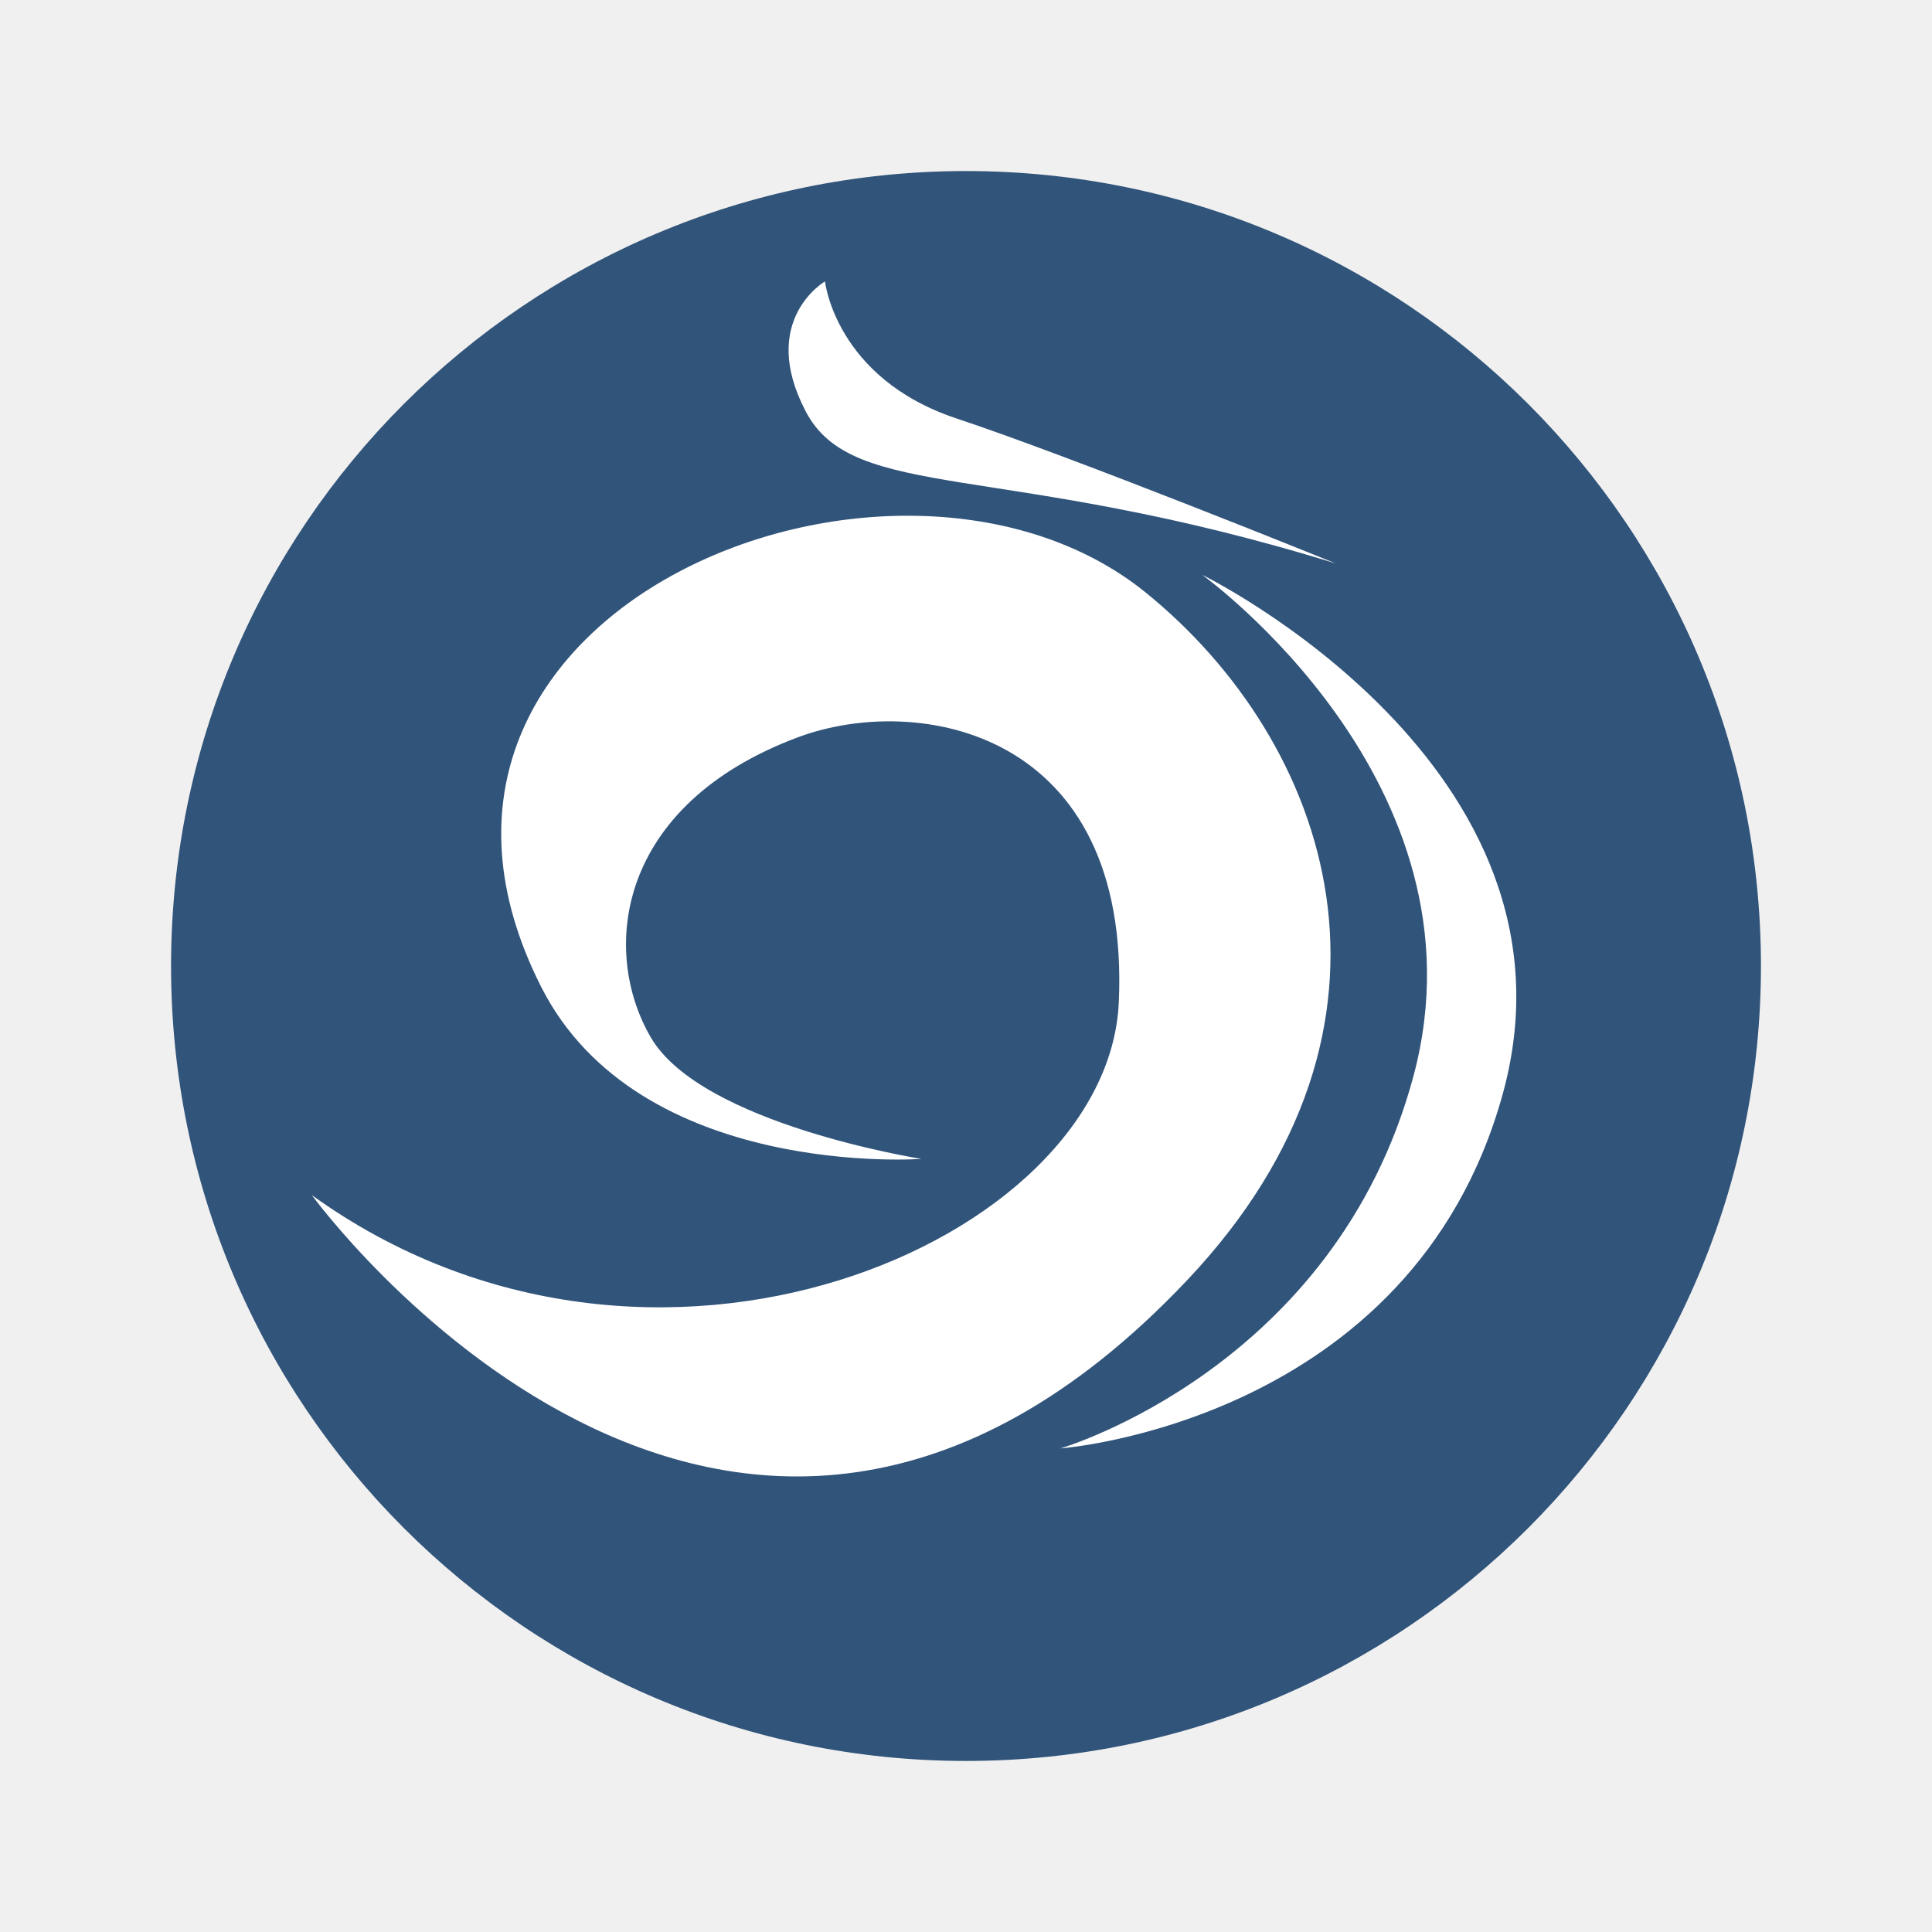
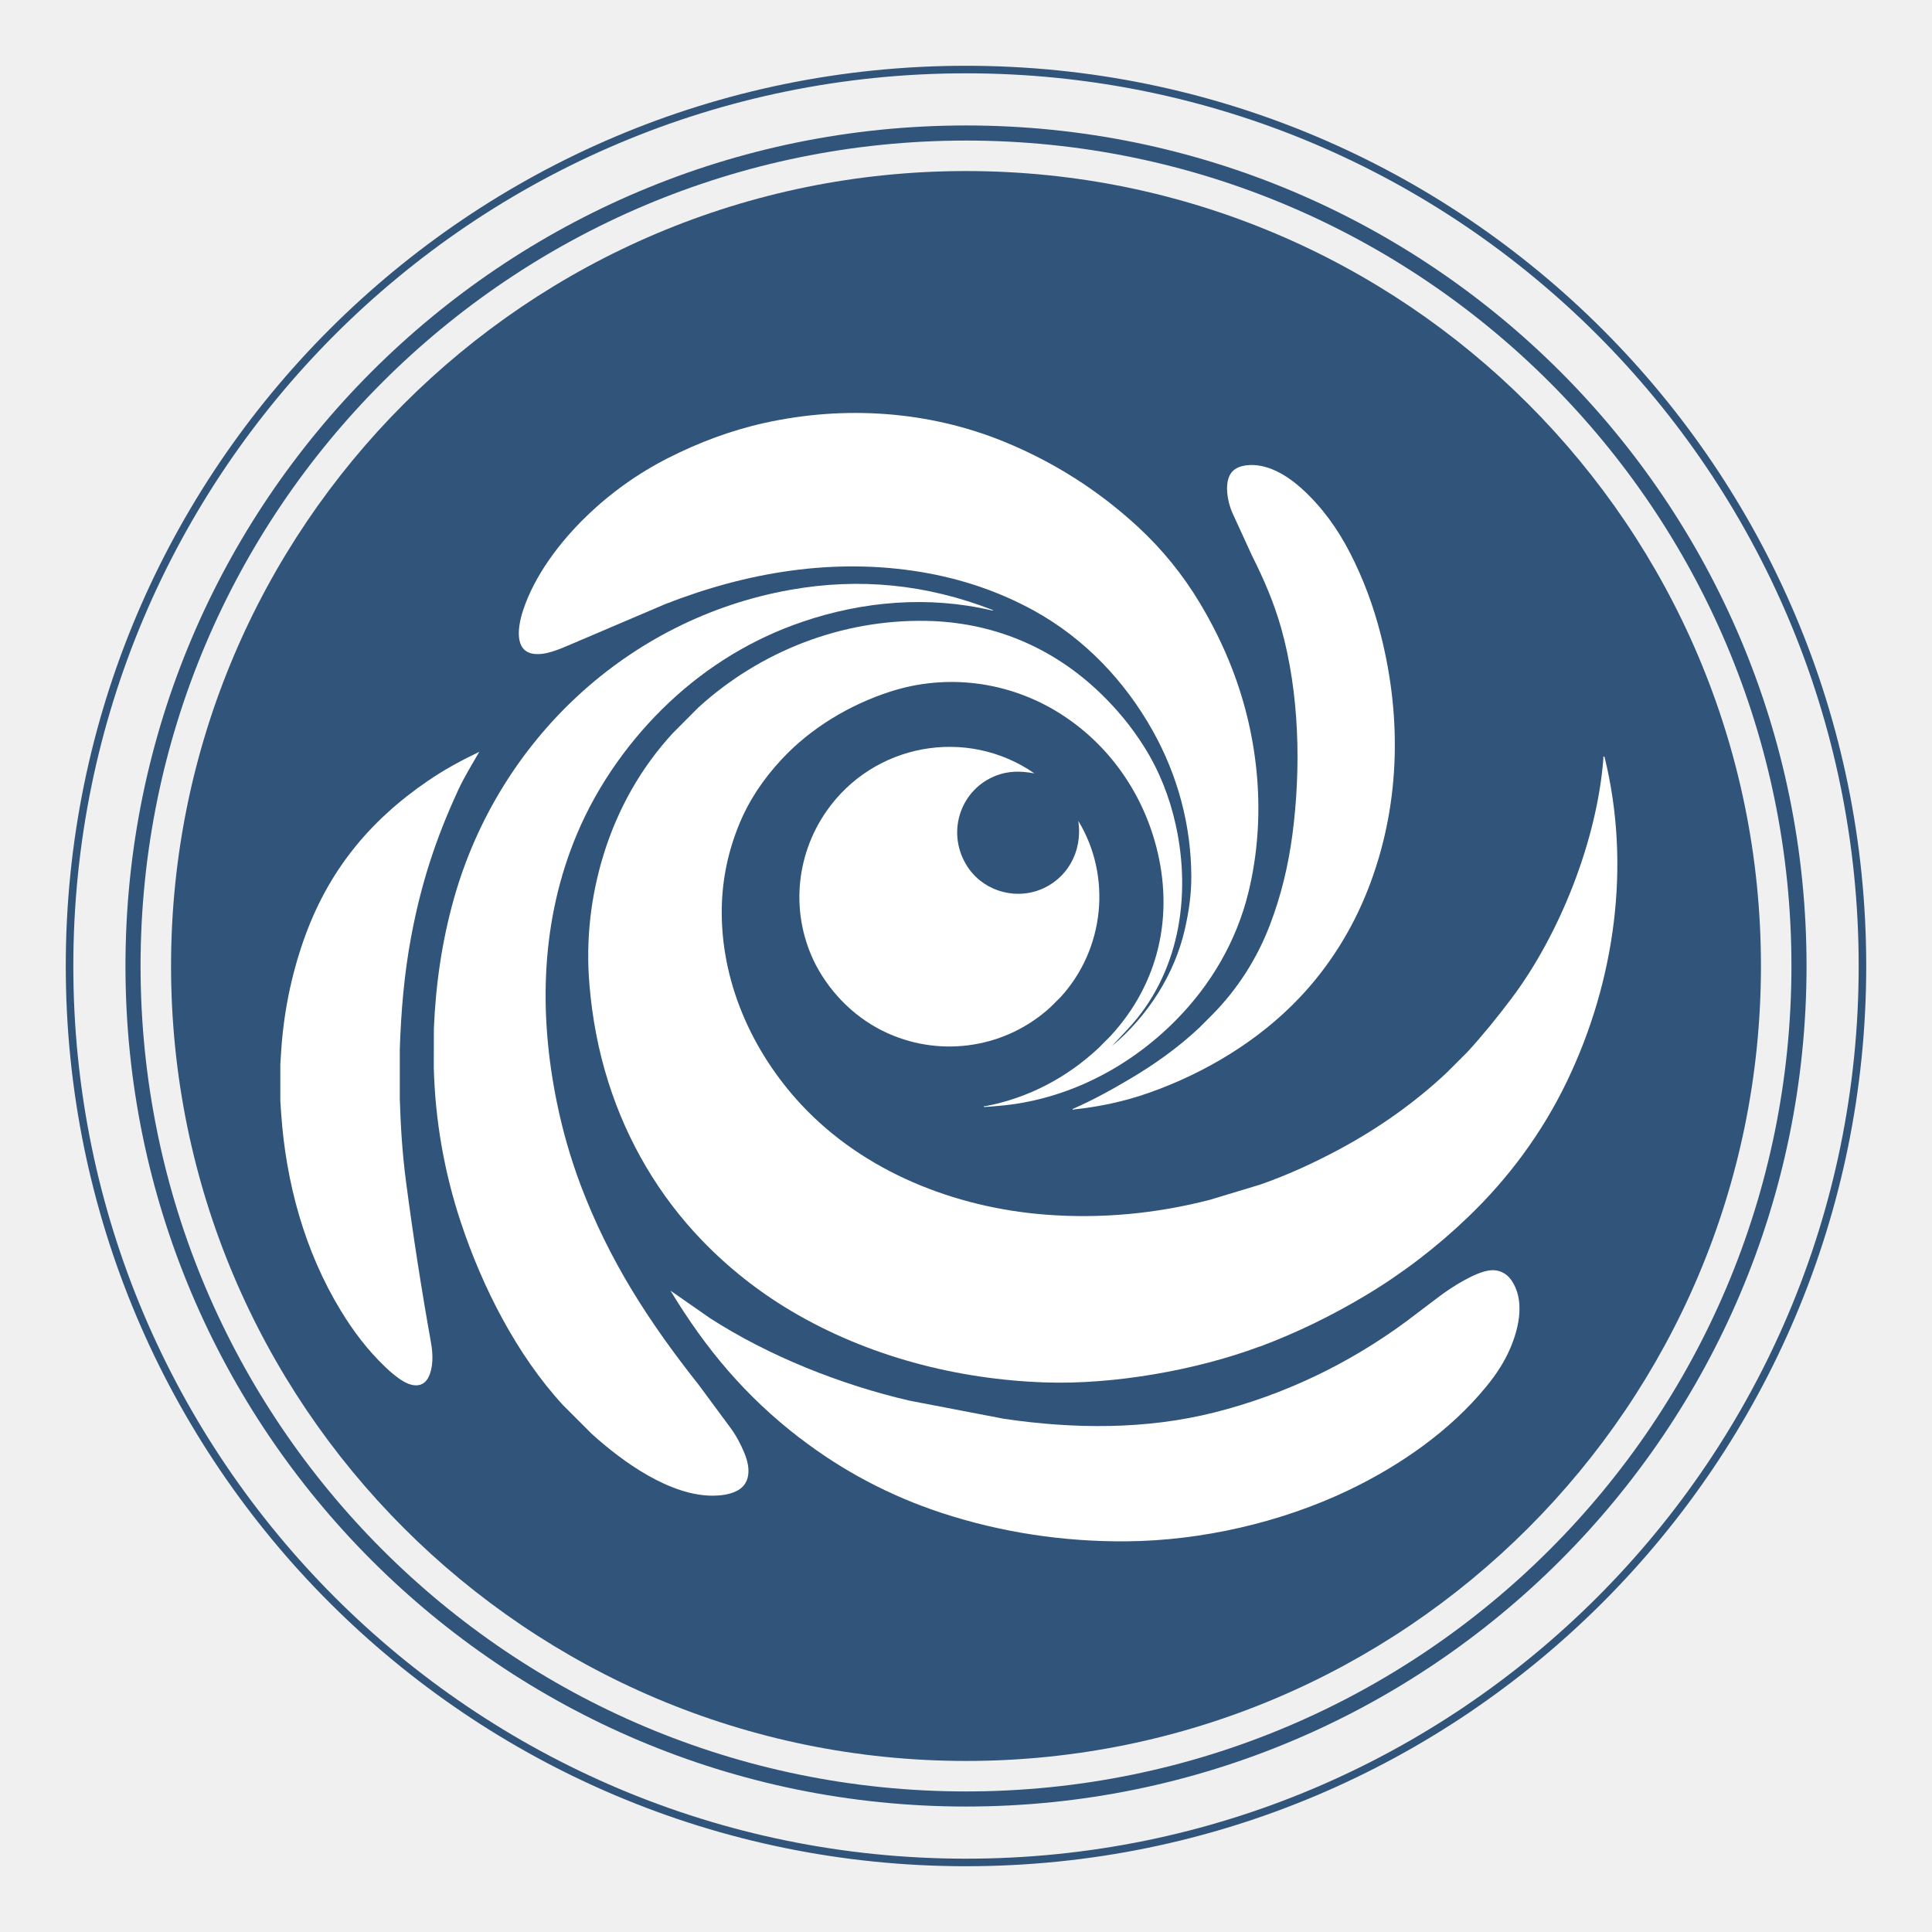
<svg xmlns="http://www.w3.org/2000/svg" viewBox="0 0 512 512">
  <defs>
    <style>
      .cls-1 {
        fill: #fff;
      }

      .cls-2 {
+         stroke-width: 2px;
+       }
+ 
+       .cls-2, .cls-3 {
+         fill: none;
+         stroke: #31547a;
+         stroke-miterlimit: 10;
+       }
+ 
+       .cls-4 {
        fill: #31547a;
+       }
+ 
+       .cls-3 {
+         stroke-width: 4px;
      }
    </style>
  </defs>
  <g id="Layer_1" data-name="Layer 1">
-     <circle class="cls-2" cx="256" cy="256" r="210.67" />
+     <circle class="cls-4" cx="256" cy="256" r="210.67" />
+     <circle class="cls-3" cx="256" cy="256" r="220.75" />
+     <circle class="cls-2" cx="256" cy="256" r="237.57" />
  </g>
-   <g id="Layer_5" data-name="Layer 5">
-     <path class="cls-1" d="M82.63,316.7s109.99,151.58,232.01,22.53c64.1-67.8,37.82-142.66-11.05-182.23-65.91-53.35-210.99,4.17-160.18,104.52,25.89,51.13,100.77,45.6,100.77,45.6,0,0-58.27-9.17-71.69-32.17s-9.1-61.6,38.99-79.57c31.64-11.82,88.29-1.94,85.01,70.31-2.88,63.28-123.68,116.01-213.85,51.03Z" />
-     <path class="cls-1" d="M281.03,383.84s72.86-21.19,93.59-98.81c20.73-77.62-56.05-132.71-56.05-132.71,0,0,103.74,50.81,79.63,137.75s-117.16,93.77-117.16,93.77Z" />
-     <path class="cls-1" d="M353.98,149.32c-88.64-27.39-127.79-16.09-140.45-40.28-12.66-24.19,5.1-34.46,5.1-34.46,0,0,2.78,25.65,34.84,36.31,32.05,10.66,100.51,38.43,100.51,38.43Z" />
+   <g id="Layer_3" data-name="Layer 3">
+     <g id="Generative_Object" data-name="Generative Object">
+       <path class="cls-1" d="M74.29,291.98v-9.98s.21-3.24.21-3.24c.64-10.05,2.59-19.93,5.92-29.47,6.34-18.14,17.21-31.57,32.98-42.36,4.34-2.97,8.83-5.4,13.61-7.69-2.02,3.51-3.99,6.68-5.64,10.26-5.9,12.79-9.74,24.58-12.36,38.47-1.89,10.02-2.73,19.97-3.06,30.14v13.13c.23,7.33.67,14.46,1.63,21.77,1.89,14.39,4.09,28.56,6.64,42.81.55,3.07.65,6.71-.76,9.32s-4.15,2.39-6.69.85c-1.79-1.08-3.28-2.39-4.82-3.87-4.56-4.37-8.32-9.34-11.62-14.76-9.6-15.75-14.57-34.01-15.82-52.33l-.21-3.04Z" />
+       <path class="cls-1" d="M197.27,385.07c1.69,4.05,1.76,8.43-2.44,10.24-1.81.78-3.76,1.04-5.82,1.06-11.4.1-23.97-8.91-32.25-16.44l-7.52-7.52c-12.3-13.34-21.44-31.35-27.14-48.56-4.39-13.26-6.77-26.95-7.14-40.88l.02-10.28c.47-11.71,2.14-23.28,5.32-34.58,11.83-41.91,46.04-74.1,89.1-81.79,18.46-3.29,36.13-1.46,53.57,5.29.24-.14.23.16.11.15l-.46-.04c-16.61-3.86-33.82-2.42-49.96,3.06-13.2,4.48-25.14,11.79-35.3,21.34s-18.87,21.63-24.44,34.86c-9.56,22.7-10.23,47.28-5.34,71.2,1.55,7.56,3.62,14.79,6.34,22,7.53,19.91,18.07,36.19,31.21,52.77l8.44,11.42c1.55,2.09,2.7,4.31,3.7,6.69Z" />
+       <path class="cls-1" d="M211.91,381.07c-14.45-11.13-24.85-23.57-34.23-39.04l10.48,7.3c15.66,10.1,34.72,17.65,52.87,21.86l25.06,4.81c18.51,2.72,37.55,2.9,55.76-1.69,18.29-4.61,35.4-12.78,50.57-23.93l9.01-6.81c3.35-2.53,9.49-6.43,13.35-6.91,2.29-.28,4.34.64,5.67,2.5,3.69,5.17,2.23,12.48-.23,18.18-1.6,3.71-3.74,6.94-6.31,10.08-9.64,11.81-22.97,21.04-36.74,27.6-17.83,8.49-38.85,13.28-58.63,13.45-16.62.14-33.24-2.35-49.05-7.55-13.59-4.47-26.25-11.14-37.55-19.85Z" />
+       <g>
+         <path class="cls-1" d="M333.84,356.84c-16.95,6.32-38.73,10.12-56.79,9.52-23.44-.78-47.13-6.93-67.36-18.93-8.69-5.15-16.66-11.46-23.65-18.71-11.44-11.87-19.82-26.18-24.8-41.88-2.68-8.44-4.29-17.02-5.03-25.86-1-11.82.31-23.46,3.83-34.76,3.71-11.9,9.79-22.7,18.22-31.89l6.83-6.85c16.46-14.99,38.07-23.35,60.4-22.94,17.6.32,33.47,6.98,46.08,19.12,4.47,4.3,8.32,8.97,11.62,14.21,4.04,6.42,6.75,13.31,8.39,20.72,4.22,19.11.86,39.66-12.71,54.14l-4.23,4.51c9.46-7.85,16.69-19.06,19.39-31.12,1.04-4.62,1.7-9.09,1.68-13.88-.05-13.51-3.59-26.69-10.16-38.46-7.42-13.29-18.12-24.55-31.48-31.92-9.35-5.15-19.43-8.52-29.99-10.27-23.11-3.84-46.19.03-67.85,8.53l-24.83,10.59c-3.13,1.33-6.87,3.04-10.08,2.55-4.94-.75-4.19-6.87-2.76-11.32,3.01-9.36,9.81-18.32,16.87-25.14,6.44-6.22,13.68-11.39,21.71-15.46s16.62-7.31,25.57-9.28c21.12-4.65,43.32-3.2,63.38,4.99,13.18,5.38,25.13,12.99,35.55,22.64,6.39,5.92,11.83,12.61,16.32,20.1,3.33,5.55,6.16,11.25,8.52,17.32,7.25,18.68,9.14,39.68,4.4,59.24-3.18,13.1-10.03,24.76-19.5,34.26-12.44,12.49-28.95,20.95-46.63,22.45l-2.89.25h-.39s-.45.05-.45.05c-.38.1-.34-.41.07-.2,11.38-2.15,21.65-7.57,30.04-15.42l3.2-3.22c12.81-13.91,16.88-31.99,12.04-50.33-3.85-14.62-12.94-27.32-25.77-35.3-13.35-8.3-29.63-10.45-44.62-5.62-10.9,3.51-21.27,9.75-29.02,18.16-4.72,5.11-8.52,10.74-11.14,17.19-2.85,7.01-4.39,14.28-4.54,21.86-.37,19.41,7.88,38.06,20.99,52.18,16.59,17.85,40.7,27.36,64.79,29.23,14.65,1.14,29.31-.25,43.5-3.91l13.38-4.04c7.42-2.59,14.48-5.84,21.4-9.58,10.17-5.51,19.53-12.11,27.95-19.99l5.52-5.51c4.1-4.45,7.83-9.07,11.48-13.9l.2-.26c12.96-17.2,22.8-42.22,24.43-63.79-.13-.29.04-.49.28-.38,7.11,28.7,2.8,59.57-9.96,86.08-6.51,13.53-15.43,25.62-26.26,35.99-8.25,7.91-17.36,14.9-27.19,20.77-8.92,5.33-18.2,9.86-27.92,13.49Z" />
+         <path class="cls-1" d="M285.77,217.56c8.93,14.7,6.95,33.97-4.7,46.68l-2.67,2.66c-11.64,10.68-28.53,13.43-43,6.99-8.29-3.69-15.02-10.23-19.23-18.23-6.73-13.16-5.47-28.71,2.84-40.67,12.45-17.91,37.11-22.51,55.13-10.03-3.55-.68-6.82-.67-9.98.51-9.51,3.56-13.35,14.76-8.2,23.51,3.89,6.73,12.29,9.6,19.52,6.86s11.51-10.1,10.28-18.28Z" />
+         <path class="cls-1" d="M284.3,293.87c5.43-2.37,10.39-5.12,15.43-8.12,6.5-3.86,12.53-8.19,18.04-13.34l3.39-3.39c6.77-6.83,11.93-14.89,15.38-23.9,2.98-7.79,4.89-15.78,5.98-24.08,2.3-17.55,1.82-37.45-2.98-54.52-1.89-6.73-4.59-12.99-7.72-19.21l-5.15-11.23c-1.39-3.02-2.46-8.59-.09-11.12.93-.99,2.25-1.45,3.59-1.63,5.5-.72,10.88,2.59,14.93,6.27,5.22,4.76,9.3,10.42,12.56,16.71,3.65,7.05,6.36,14.4,8.31,22.12,5.66,22.38,5,45.81-3.48,67.36-4.19,10.66-10.29,20.38-18.15,28.66-10.83,11.41-25,19.91-39.79,25.13-6.53,2.31-13.17,3.72-20,4.44-.12.21-.38.06-.24-.15Z" />
+       </g>
+     </g>
  </g>
</svg>
